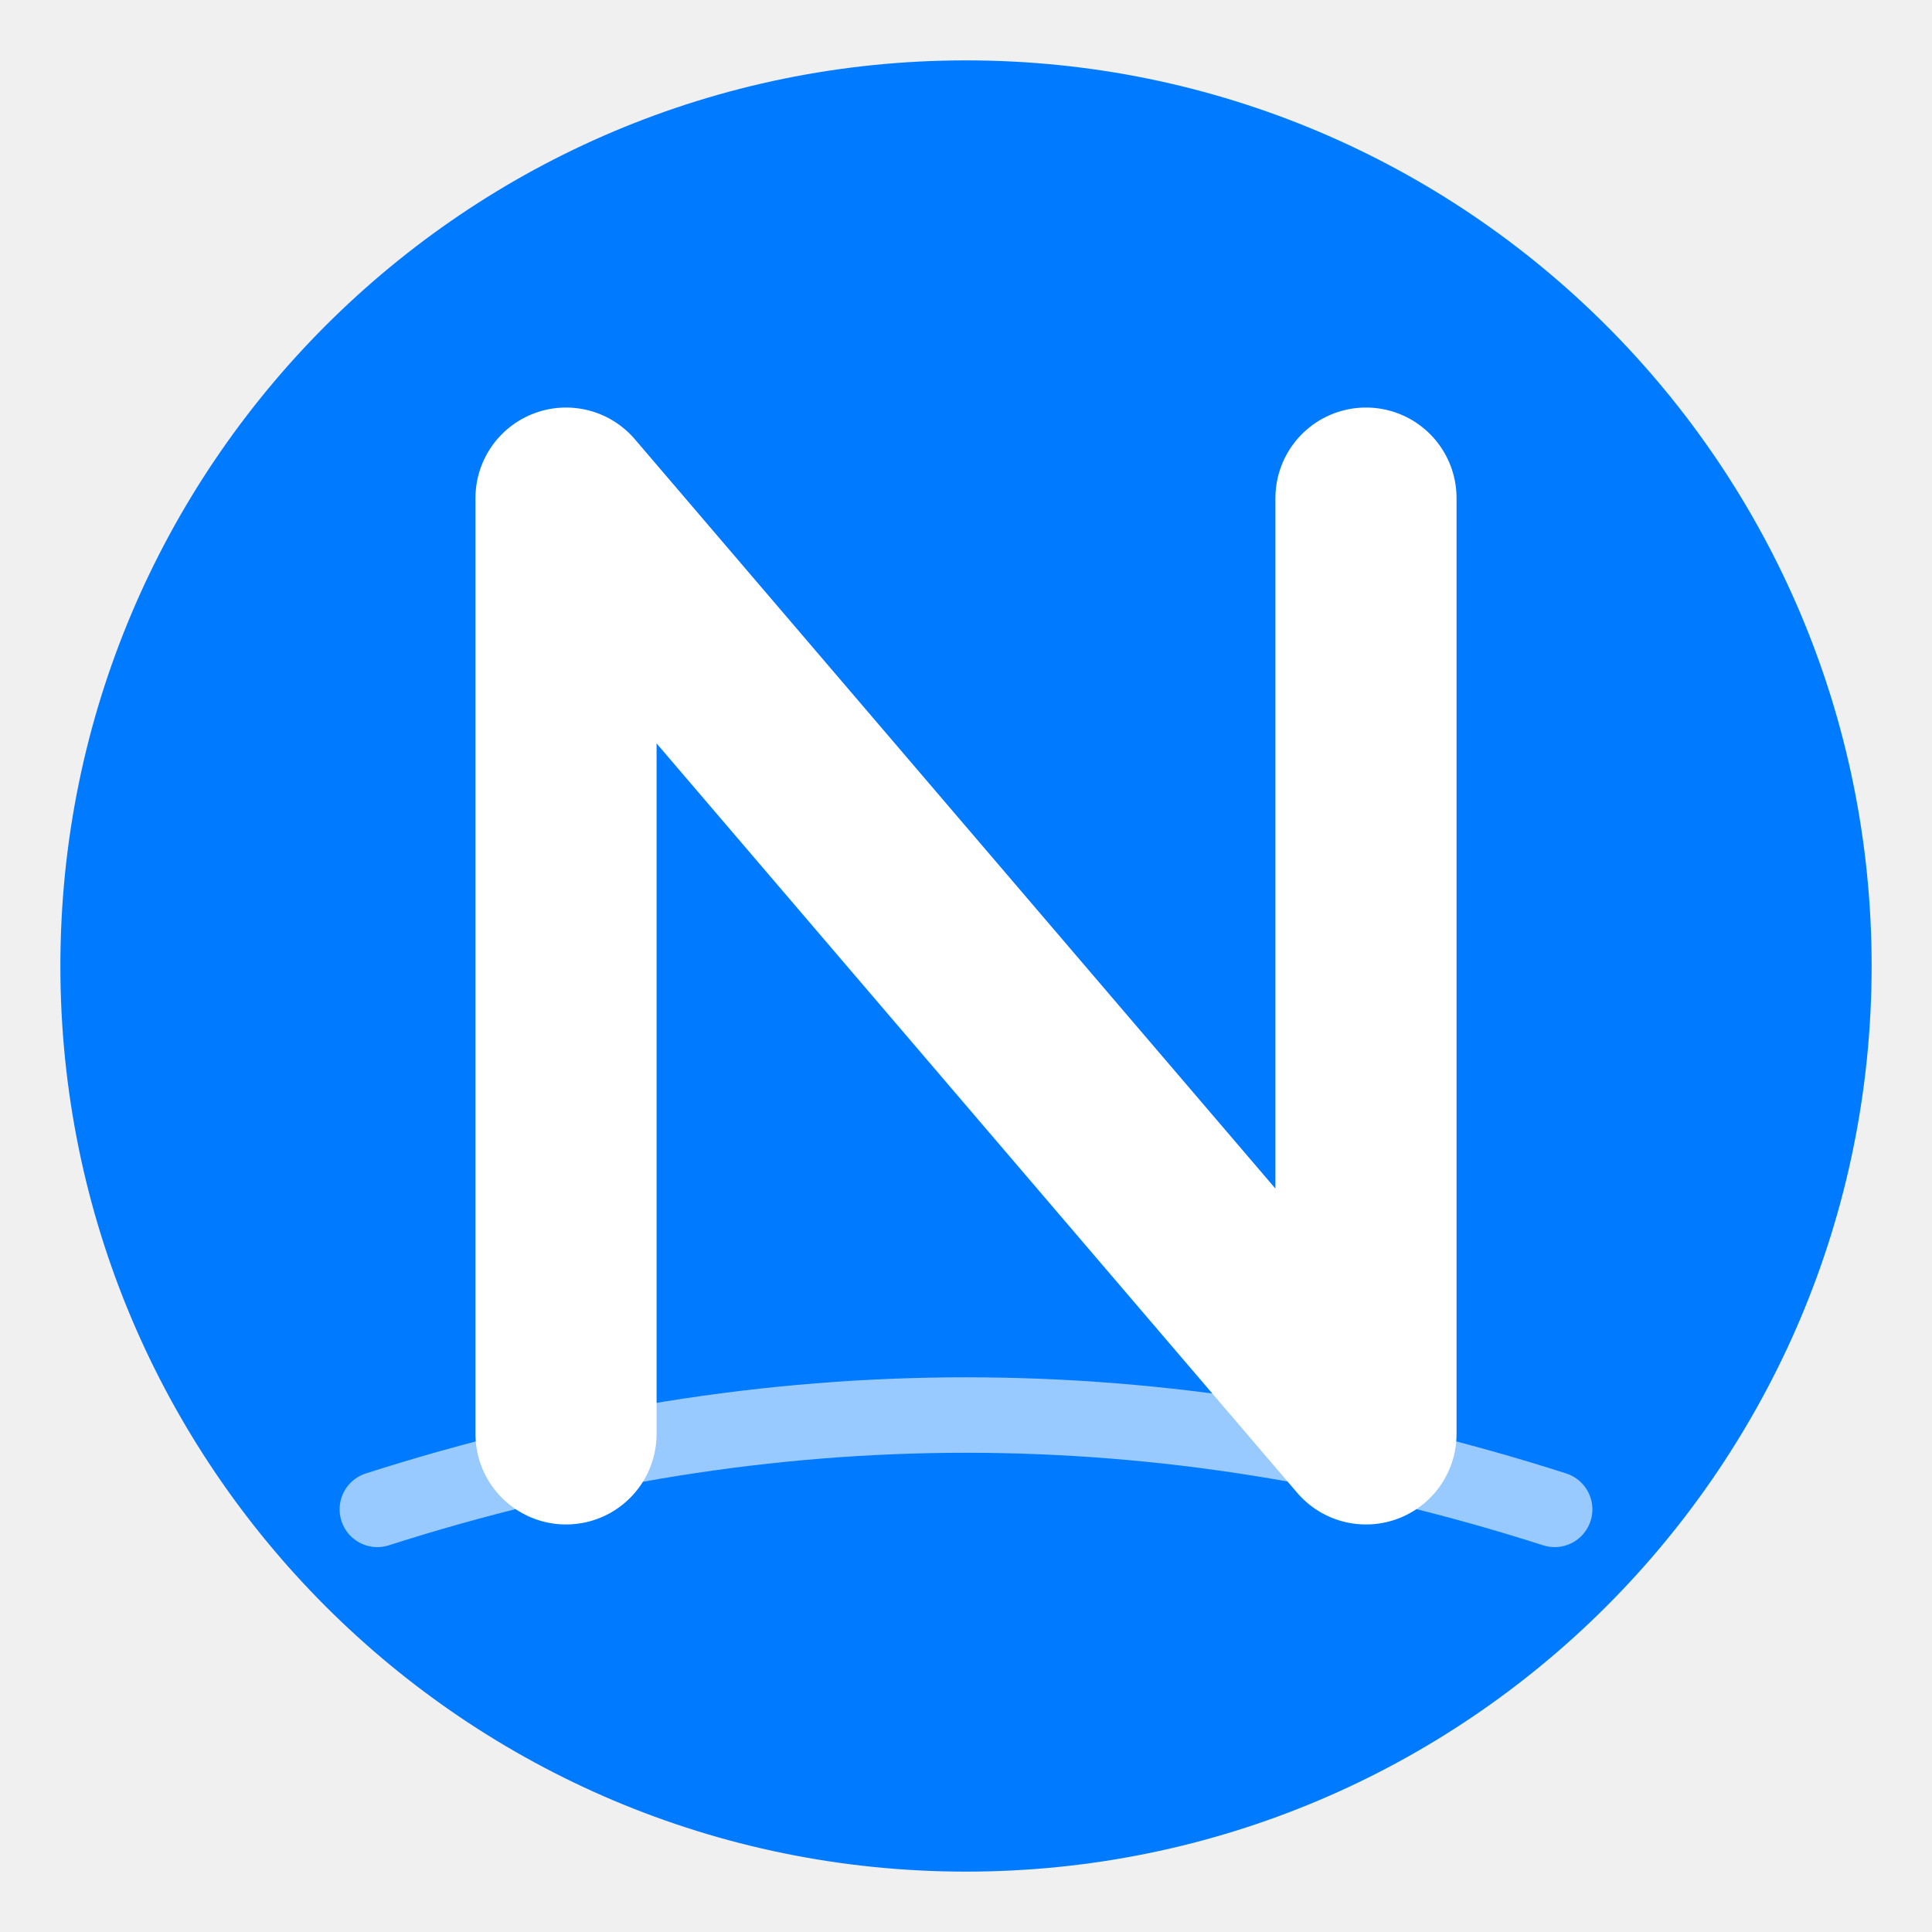
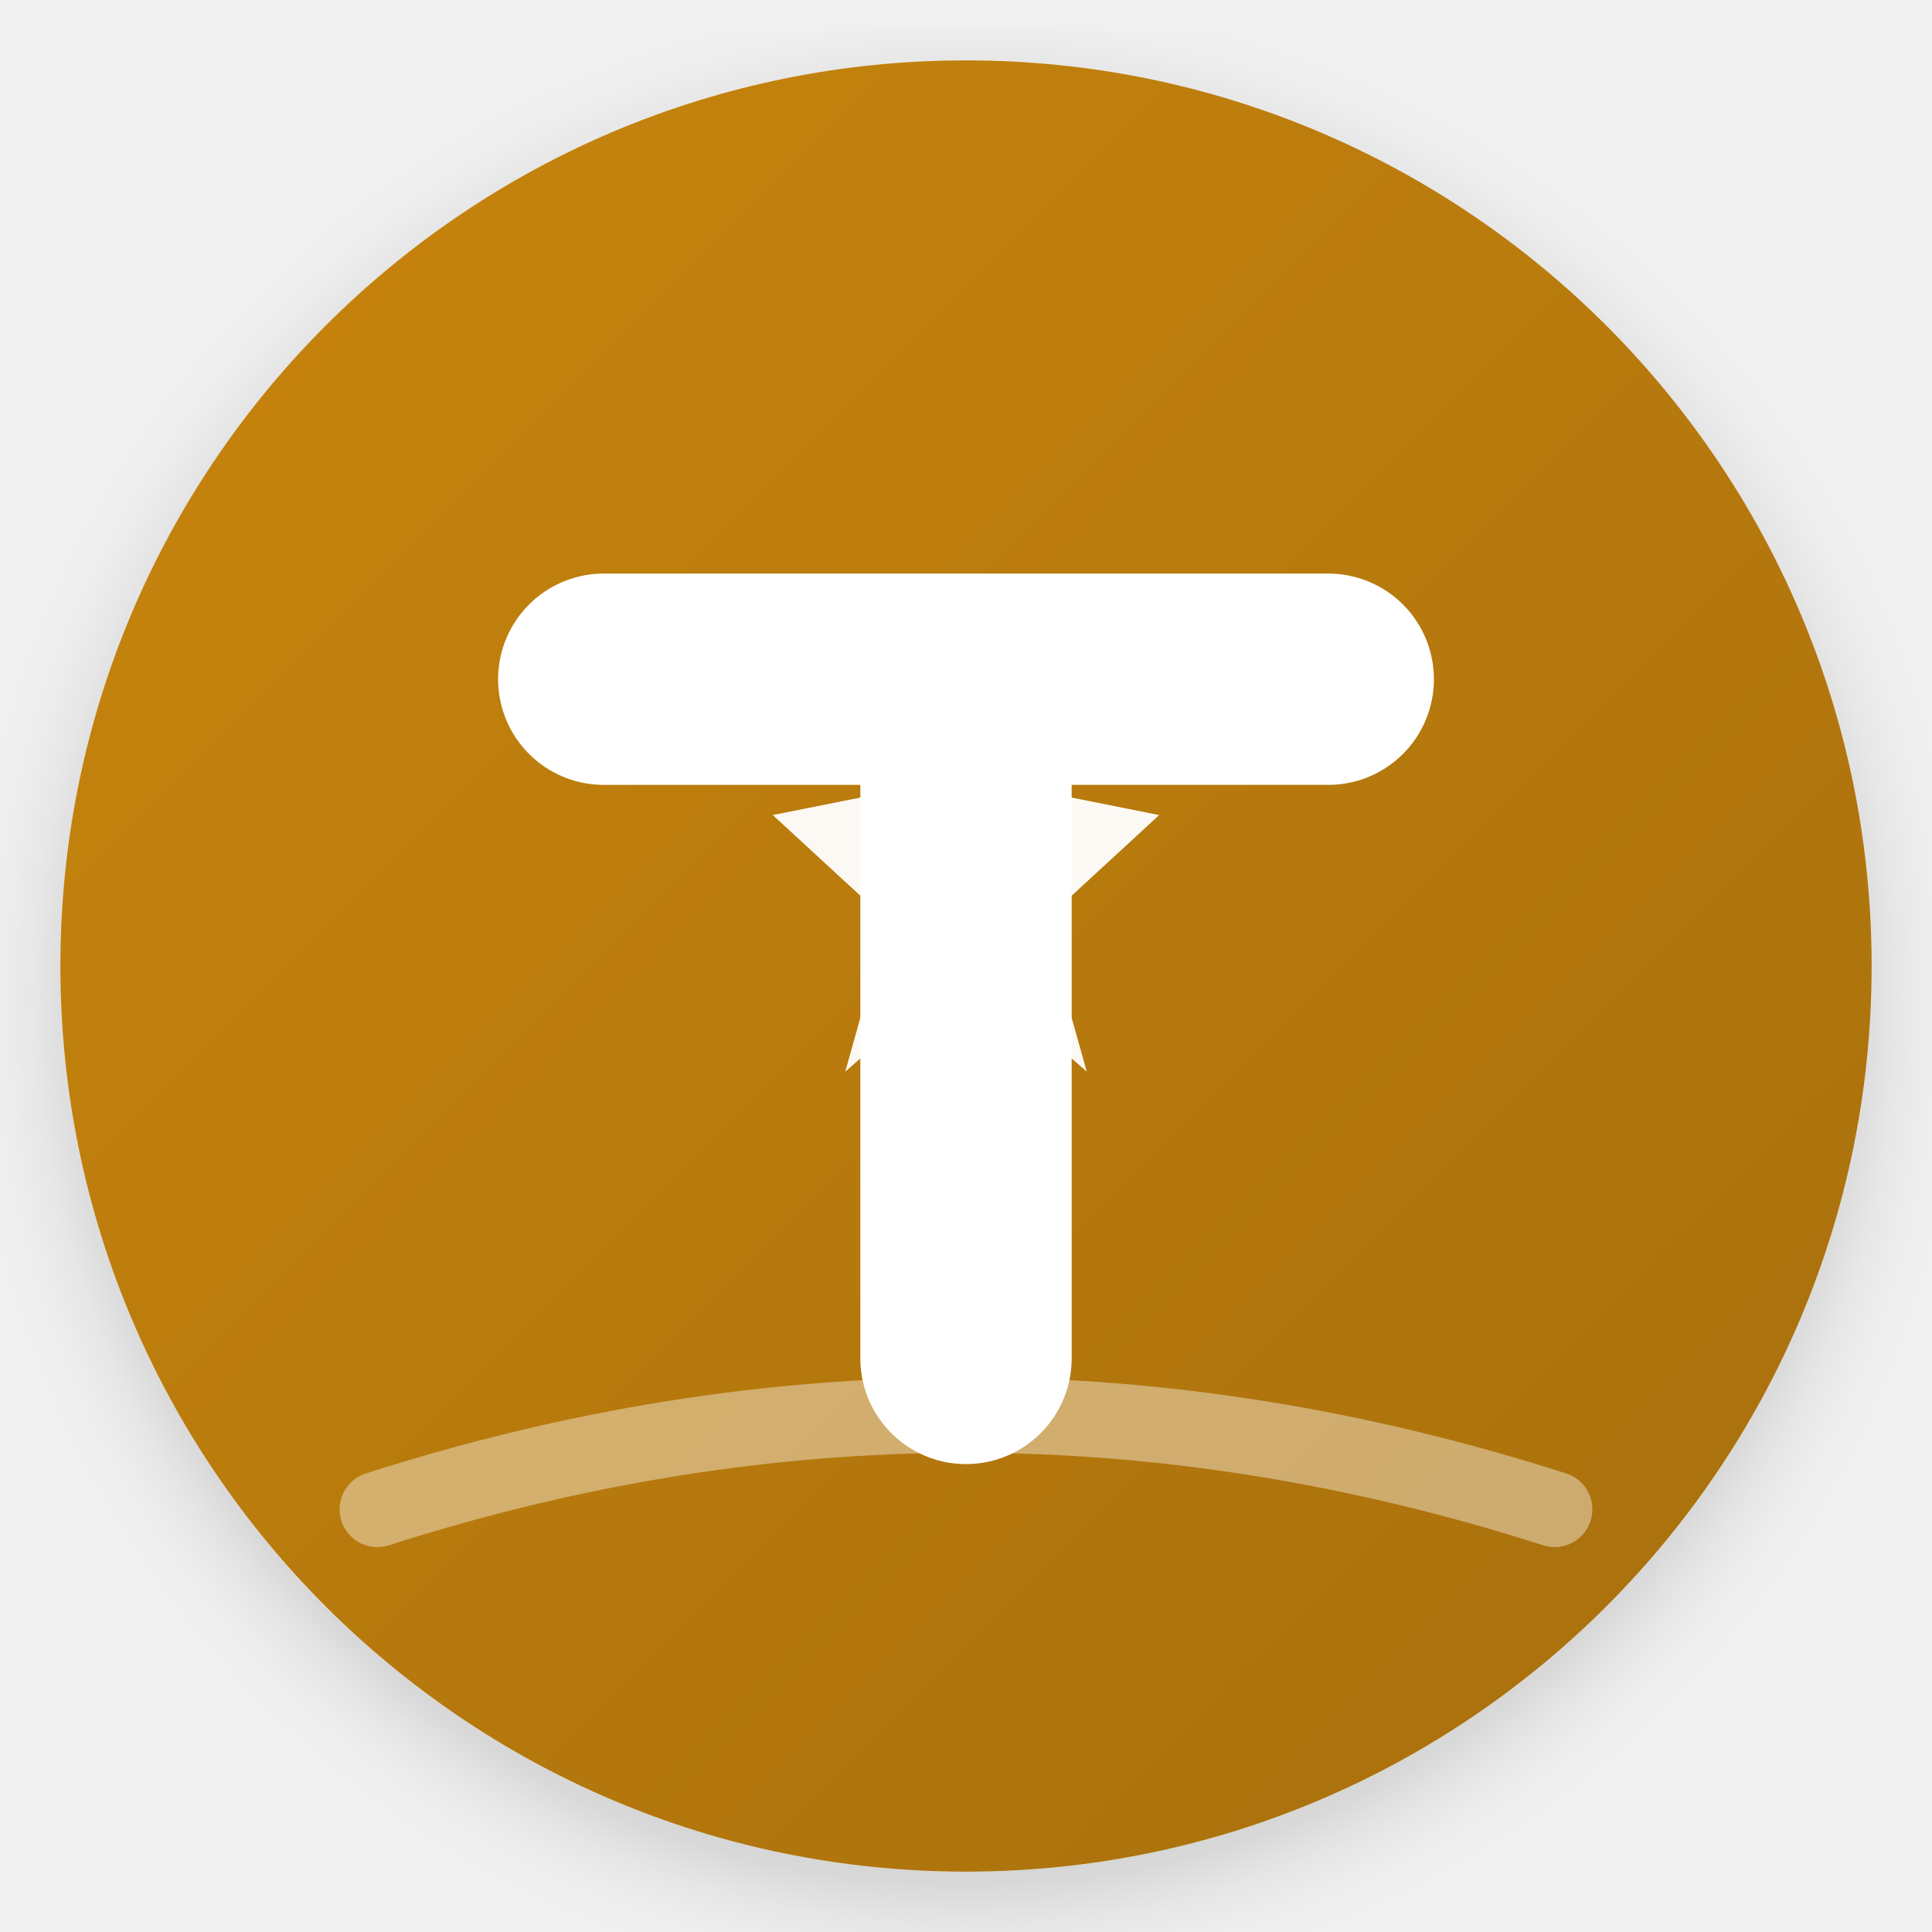
<svg xmlns="http://www.w3.org/2000/svg" viewBox="0 0 512 512">
-   <circle cx="256" cy="256" r="240" fill="#007BFF" />
-   <path d="M150 380 V132 L362 380 V132" fill="none" stroke="white" stroke-width="48" stroke-linecap="round" stroke-linejoin="round" />
-   <path d="M100 400 Q256 350 412 400" fill="none" stroke="white" stroke-width="20" stroke-linecap="round" opacity="0.6" />
+   <defs>
+     <linearGradient id="goldGradient" x1="0%" y1="0%" x2="100%" y2="100%">
+       <stop offset="0%" stop-color="#C9860F" />
+       <stop offset="100%" stop-color="#A66E0C" />
+     </linearGradient>
+     <filter id="dropShadow" x="-10%" y="-10%" width="130%" height="130%">
+       <feDropShadow dx="0" dy="8" stdDeviation="12" flood-opacity="0.15" />
+     </filter>
+   </defs>
+   <circle cx="256" cy="256" r="240" fill="url(#goldGradient)" filter="url(#dropShadow)" />
+   <path d="M160 180 h192 M256 180 v180" fill="none" stroke="white" stroke-width="56" stroke-linecap="round" stroke-linejoin="round" />
+   <path d="M256,180 L270,230 L320,240 L282,275 L296,325 L256,290 L216,325 L230,275 L192,240 L242,230 Z" fill="white" opacity="0.95" transform="scale(0.8) translate(64, 30)" />
+   <path d="M100 400 Q256 350 412 400" fill="none" stroke="white" stroke-width="20" stroke-linecap="round" opacity="0.4" />
</svg>
